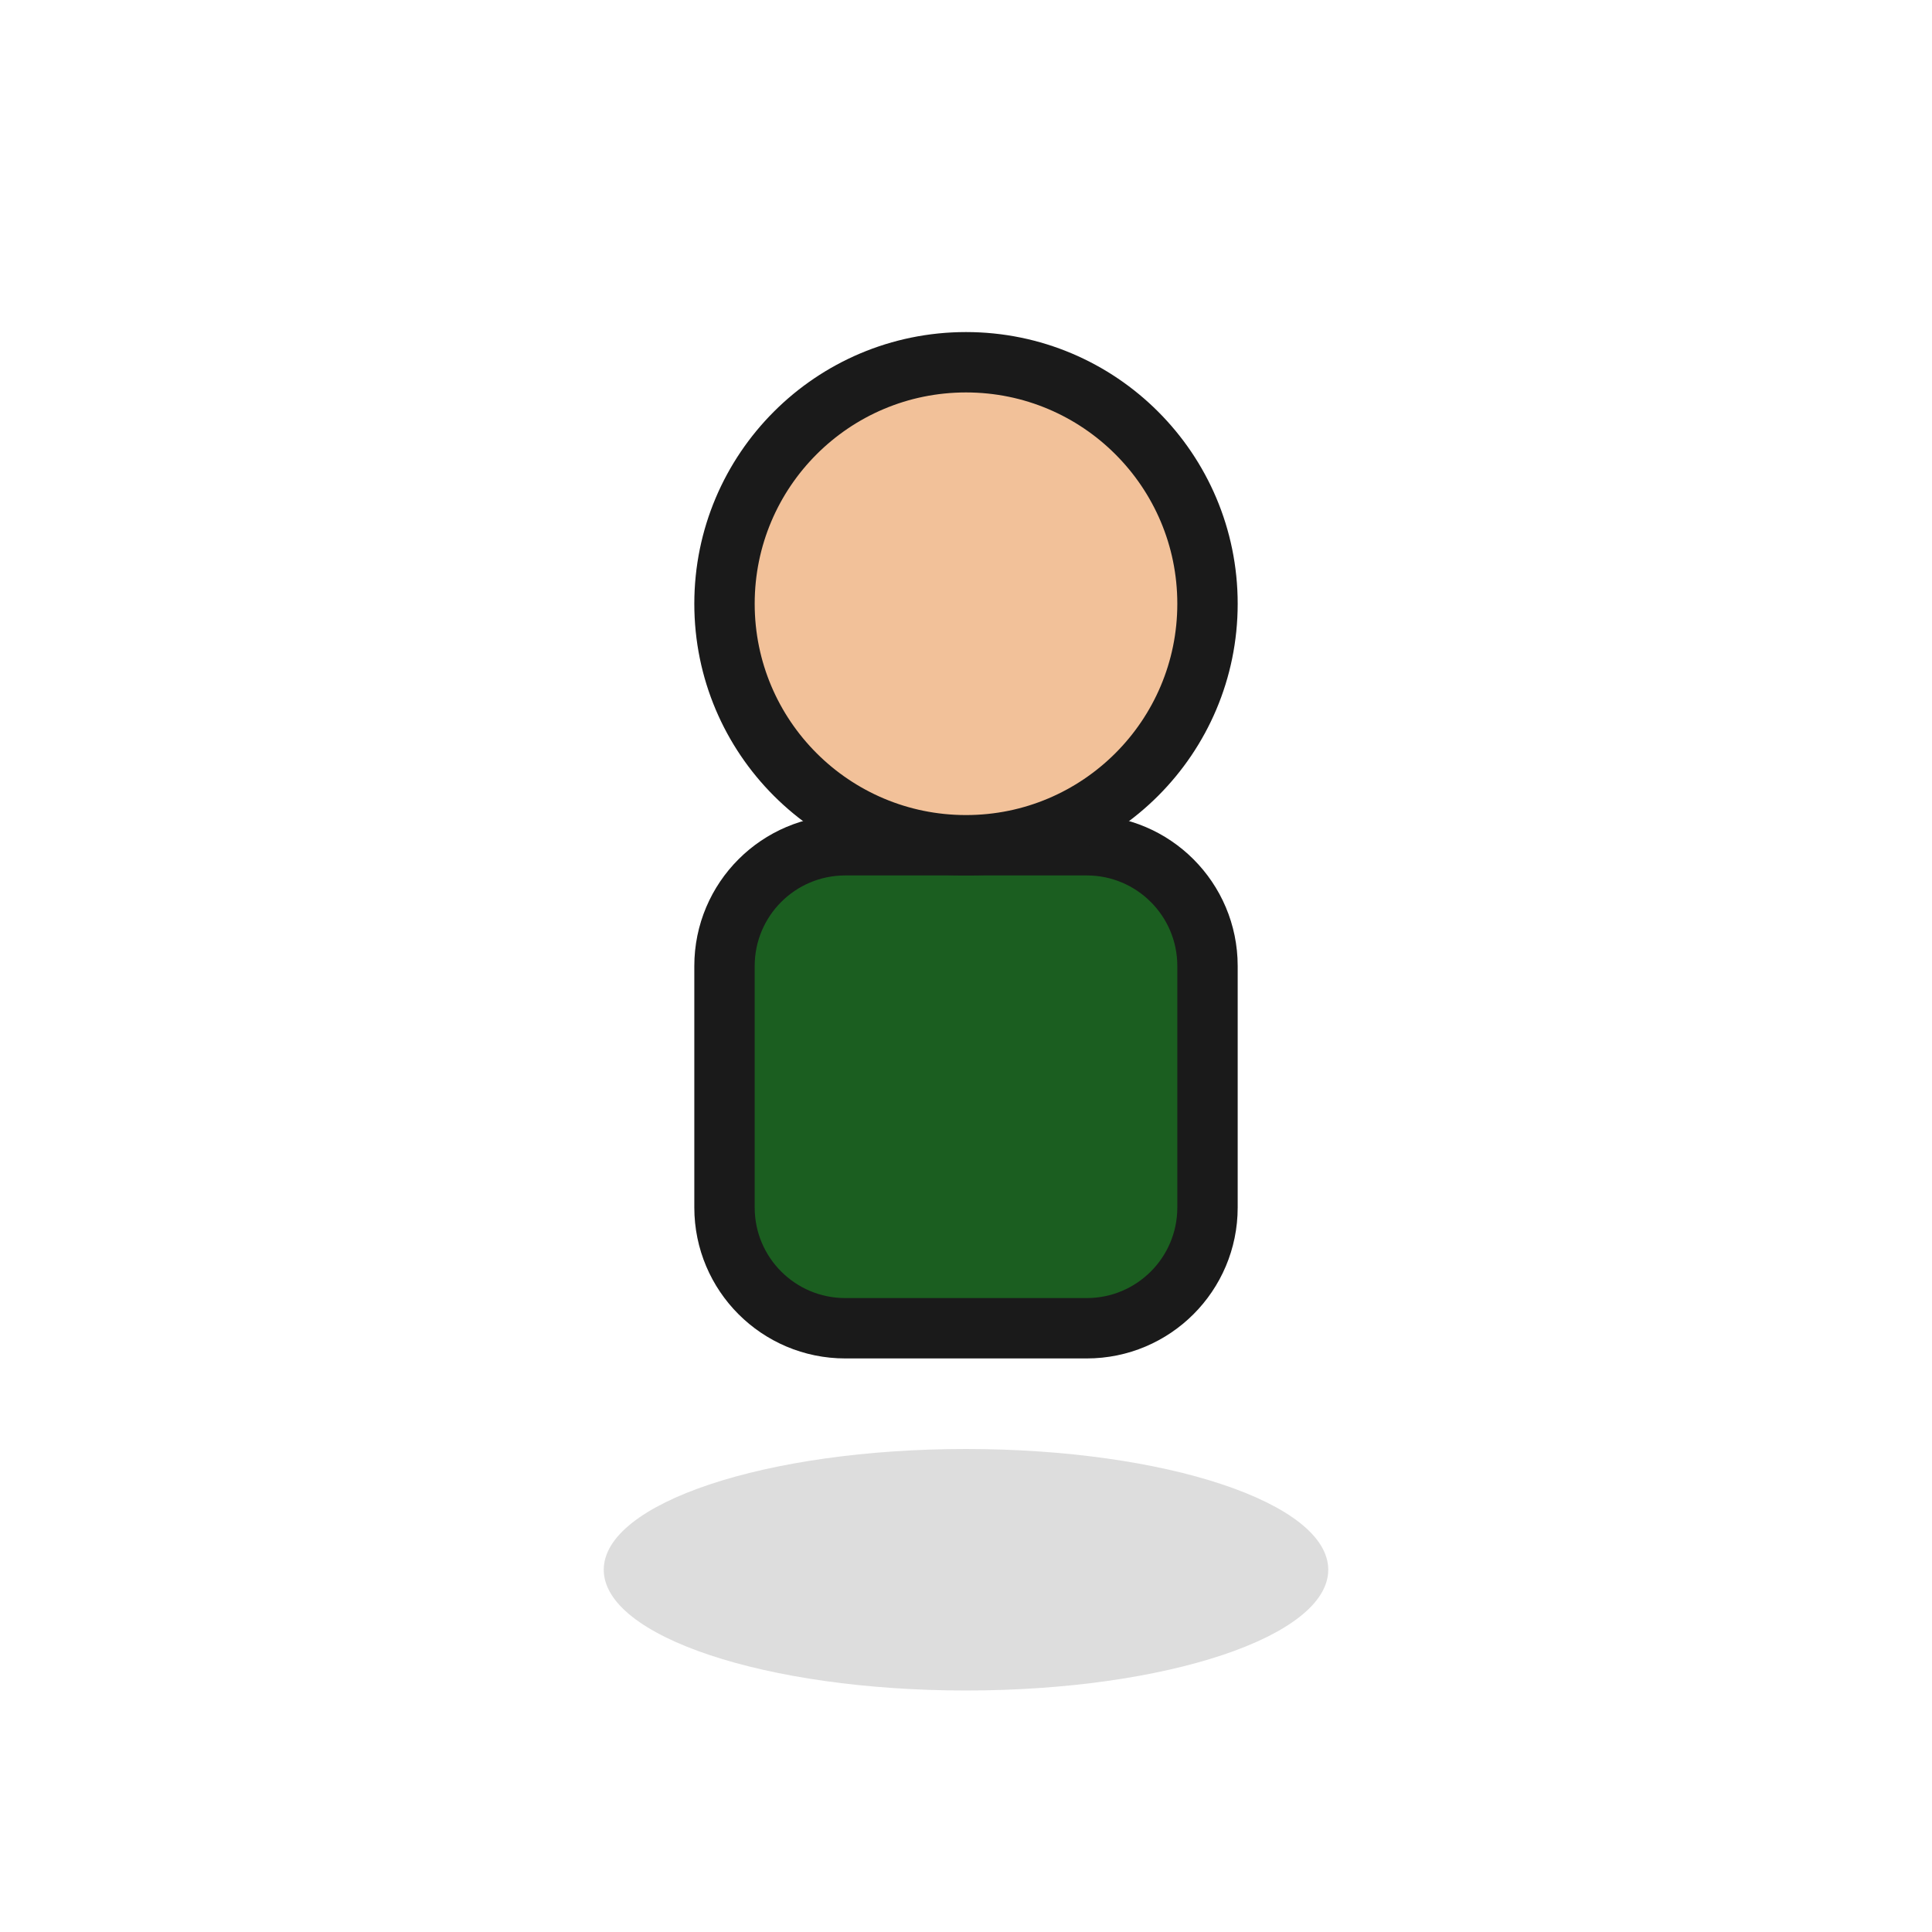
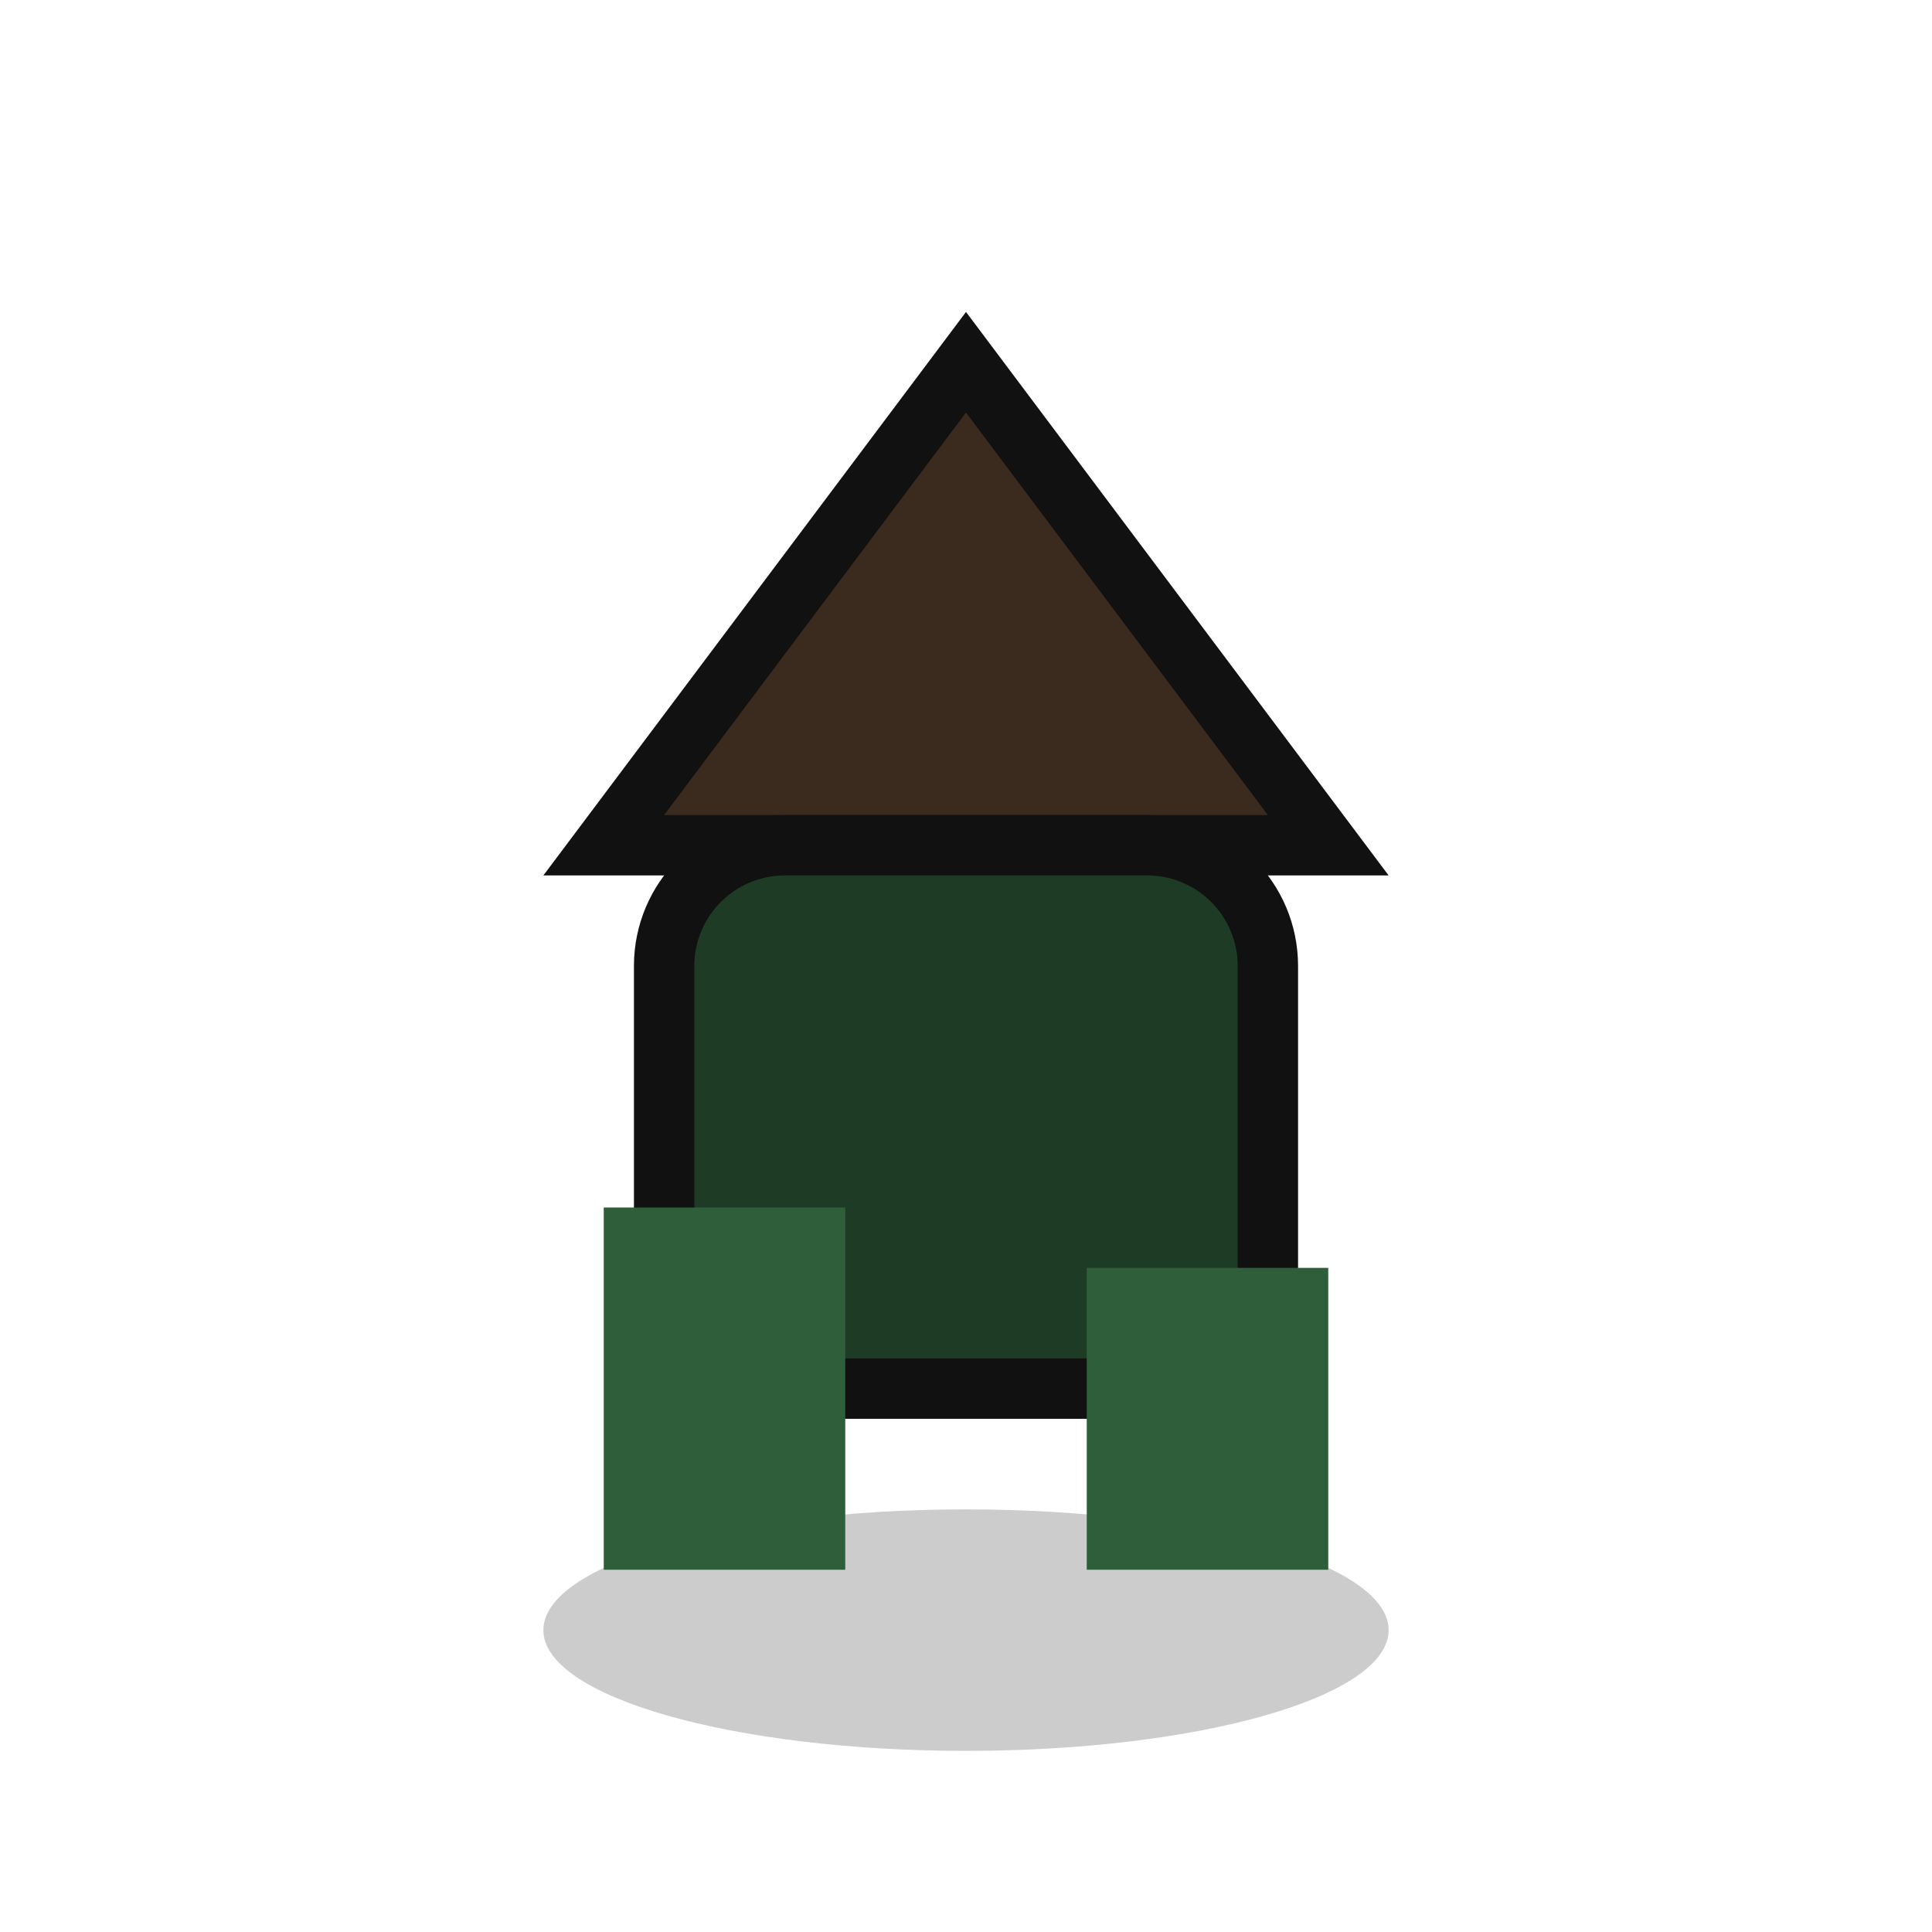
<svg xmlns="http://www.w3.org/2000/svg" viewBox="0 0 32 32">
-   <ellipse cx="16" cy="26" rx="6" ry="2" fill="#00000022" />
-   <rect x="12" y="14" width="8" height="8" rx="2" fill="#1b5e20" stroke="#1a1a1a" />
-   <circle cx="16" cy="10" r="4" fill="#f2c199" stroke="#1a1a1a" />
+   <ellipse cx="16" cy="27" rx="7" ry="2" fill="#00000033" />
+   <path d="M10 14 L16 6 L22 14 Z" fill="#3b2a1e" stroke="#111" stroke-width="1" />
+   <rect x="11" y="14" width="10" height="9" rx="2" fill="#1e3b25" stroke="#111" />
+   <rect x="10" y="20" width="4" height="6" fill="#2f5e3a" />
+   <rect x="18" y="21" width="4" height="5" fill="#2f5e3a" />
</svg>
